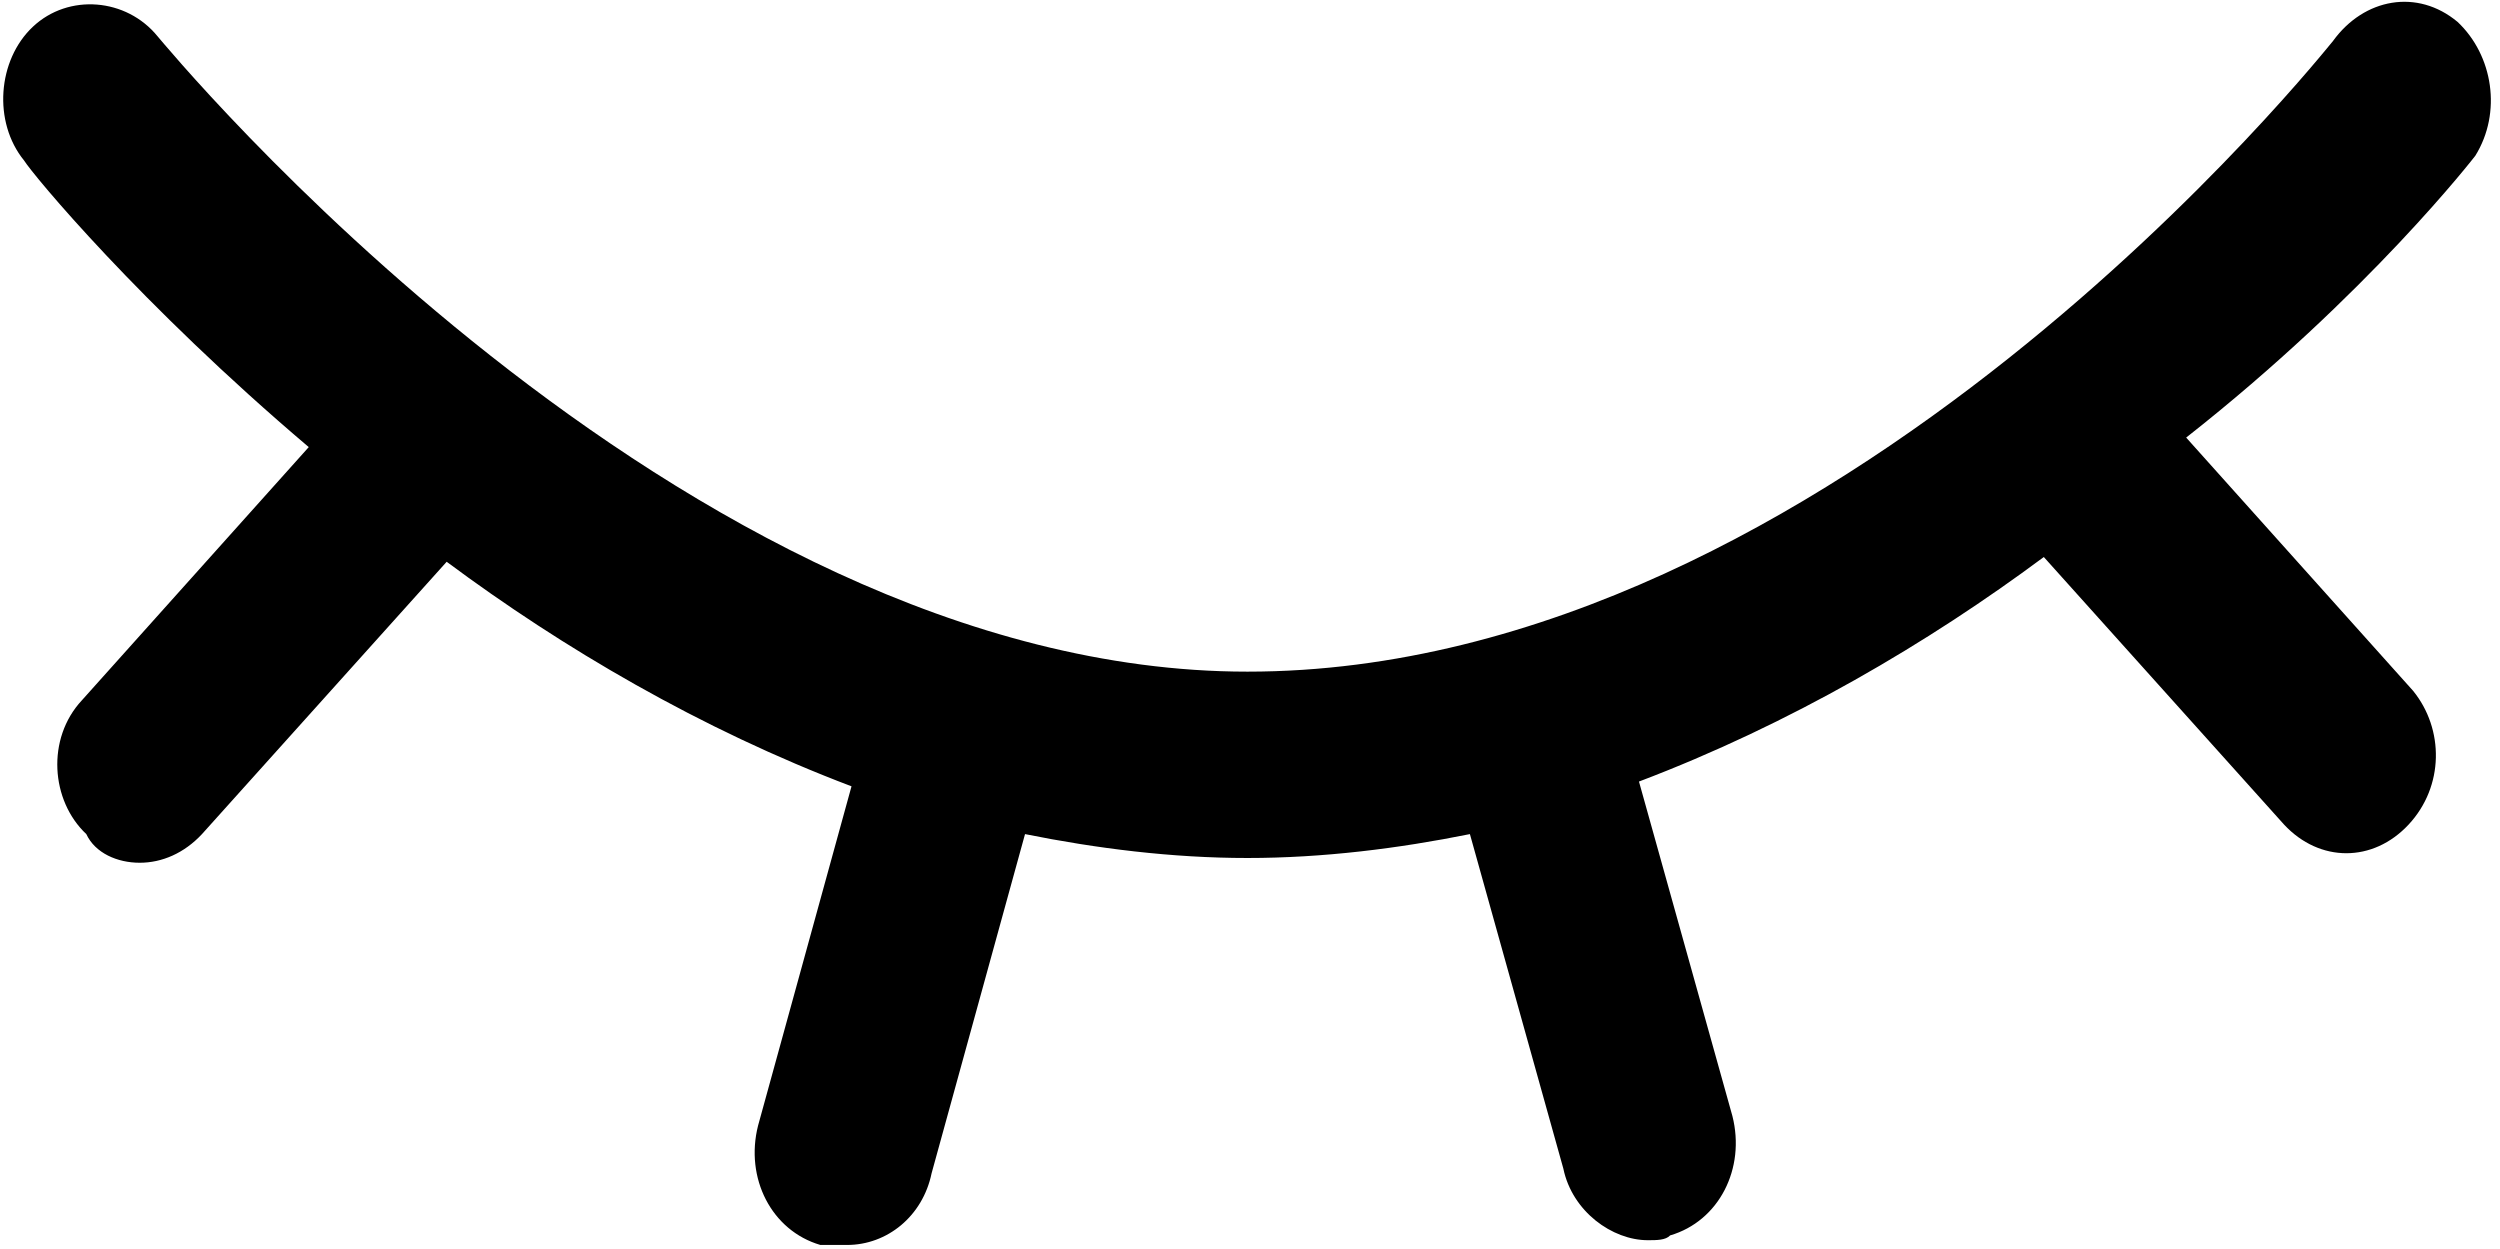
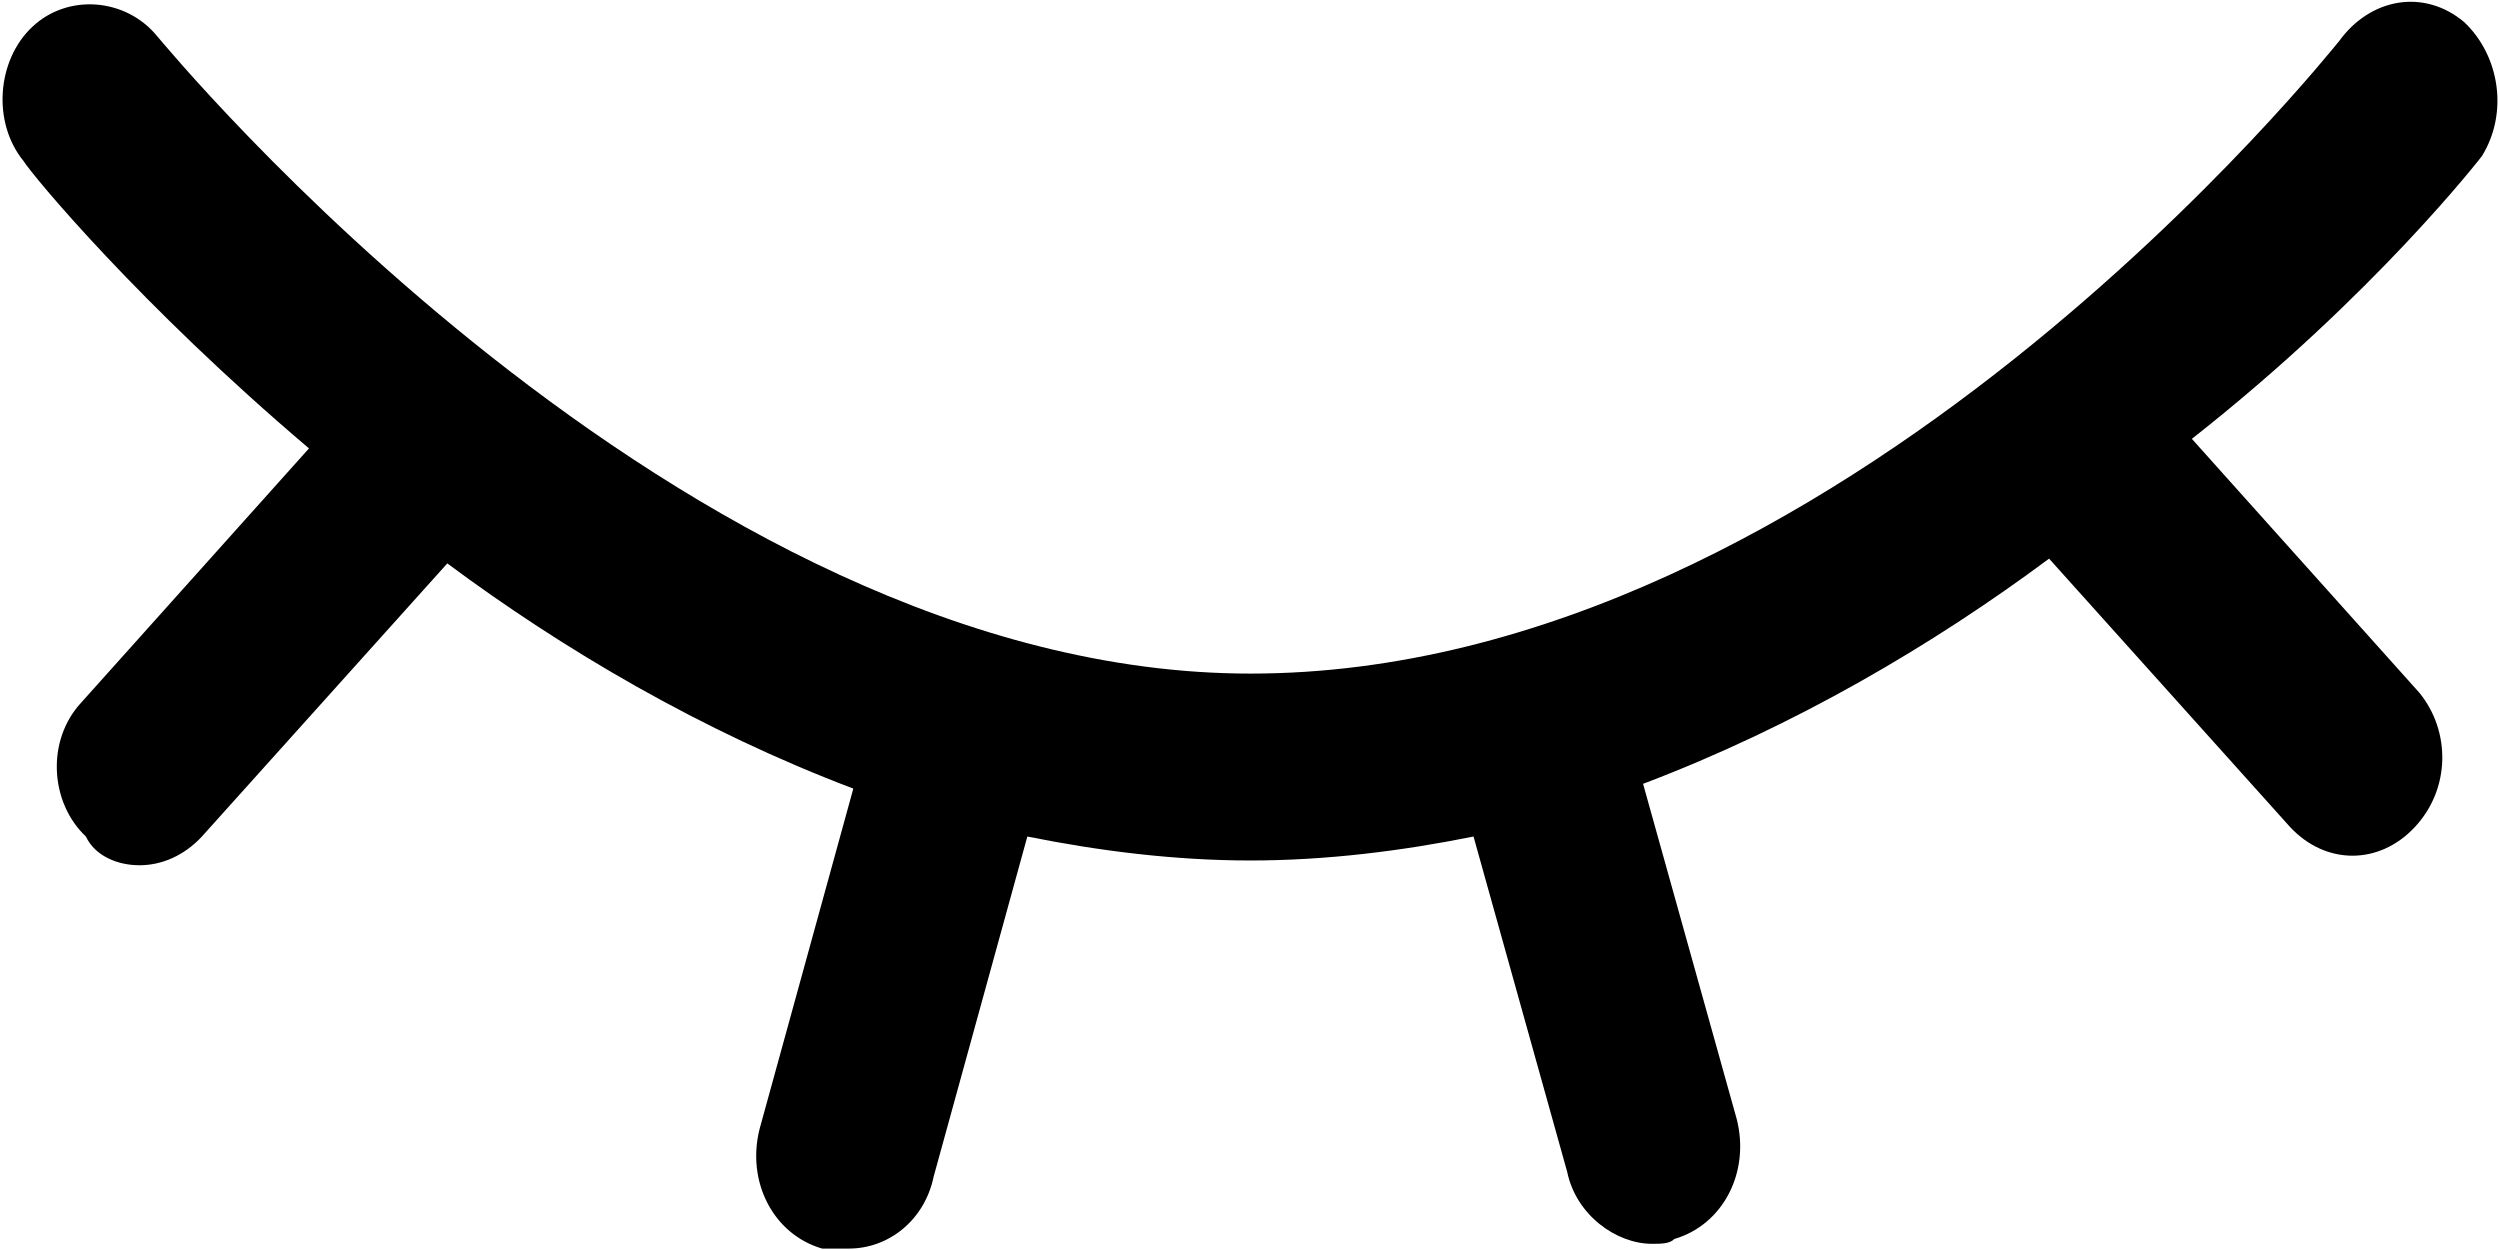
- <svg xmlns="http://www.w3.org/2000/svg" t="1641221117729" class="icon" viewBox="0 0 2051 1024" version="1.1" p-id="1557" width="400.586" height="200">
-   <defs>
-     <style type="text/css" />
-   </defs>
-   <path d="M2030.777 127.721c21.889-35.277 14.603-82.314-14.603-109.762-32.849-27.433-76.642-19.588-102.189 15.689-3.659 3.914-408.789 517.369-890.561 517.369-467.169 0-890.561-517.369-894.203-521.283-25.563-31.363-73.015-35.277-102.205-7.829C-2.174 49.305-5.833 100.256 19.714 131.619c7.302 11.759 94.904 117.591 233.584 235.182L67.166 574.535c-29.206 31.363-25.563 82.314 3.643 109.762 7.302 15.658 25.563 23.502 43.809 23.502s36.492-7.829 51.095-23.518l200.736-223.407c94.904 70.555 208.037 137.195 332.131 184.215l-76.642 278.288c-10.944 43.122 10.96 86.228 51.095 97.987h21.889c32.865 0 62.055-23.518 69.356-58.796L840.934 684.297c58.396 11.759 120.435 19.604 182.49 19.604 62.039 0 124.094-7.829 182.49-19.604l76.642 274.374c7.302 35.277 40.15 58.796 69.34 58.796 7.302 0 14.603 0 18.262-3.93 40.15-11.759 62.039-54.865 51.095-97.987l-76.642-274.358c124.094-47.036 237.227-113.661 332.131-184.215l197.093 219.493c14.587 15.673 32.849 23.518 51.095 23.518s36.492-7.829 51.095-23.518c29.206-31.363 29.206-78.383 3.643-109.762l-186.133-207.718c149.641-117.591 237.243-231.252 237.243-231.252z" p-id="1558" />
+ <svg xmlns="http://www.w3.org/2000/svg" width="128" height="64">
+   <path d="M127.072 7.994c1.37-2.208.914-5.152-.914-6.87-2.056-1.717-4.797-1.226-6.396.982-.229.245-25.586 32.382-55.74 32.382-29.24 0-55.74-32.382-55.968-32.627-1.6-1.963-4.57-2.208-6.397-.49C-.17 3.086-.399 6.275 1.2 8.238c.457.736 5.94 7.36 14.62 14.72L4.17 35.96c-1.828 1.963-1.6 5.152.228 6.87.457.98 1.6 1.471 2.742 1.471s2.284-.49 3.198-1.472l12.564-13.983c5.94 4.416 13.021 8.587 20.788 11.53l-4.797 17.418c-.685 2.699.686 5.397 3.198 6.133h1.37c2.057 0 3.884-1.472 4.341-3.68L52.6 42.83c3.655.736 7.538 1.227 11.422 1.227 3.883 0 7.767-.49 11.422-1.227l4.797 17.173c.457 2.208 2.513 3.68 4.34 3.68.457 0 .914 0 1.143-.246 2.513-.736 3.883-3.434 3.198-6.133l-4.797-17.172c7.767-2.944 14.848-7.114 20.788-11.53l12.336 13.738c.913.981 2.056 1.472 3.198 1.472s2.284-.49 3.198-1.472c1.828-1.963 1.828-4.906.228-6.87l-11.65-13.001c9.366-7.36 14.849-14.474 14.849-14.474z" />
</svg>
